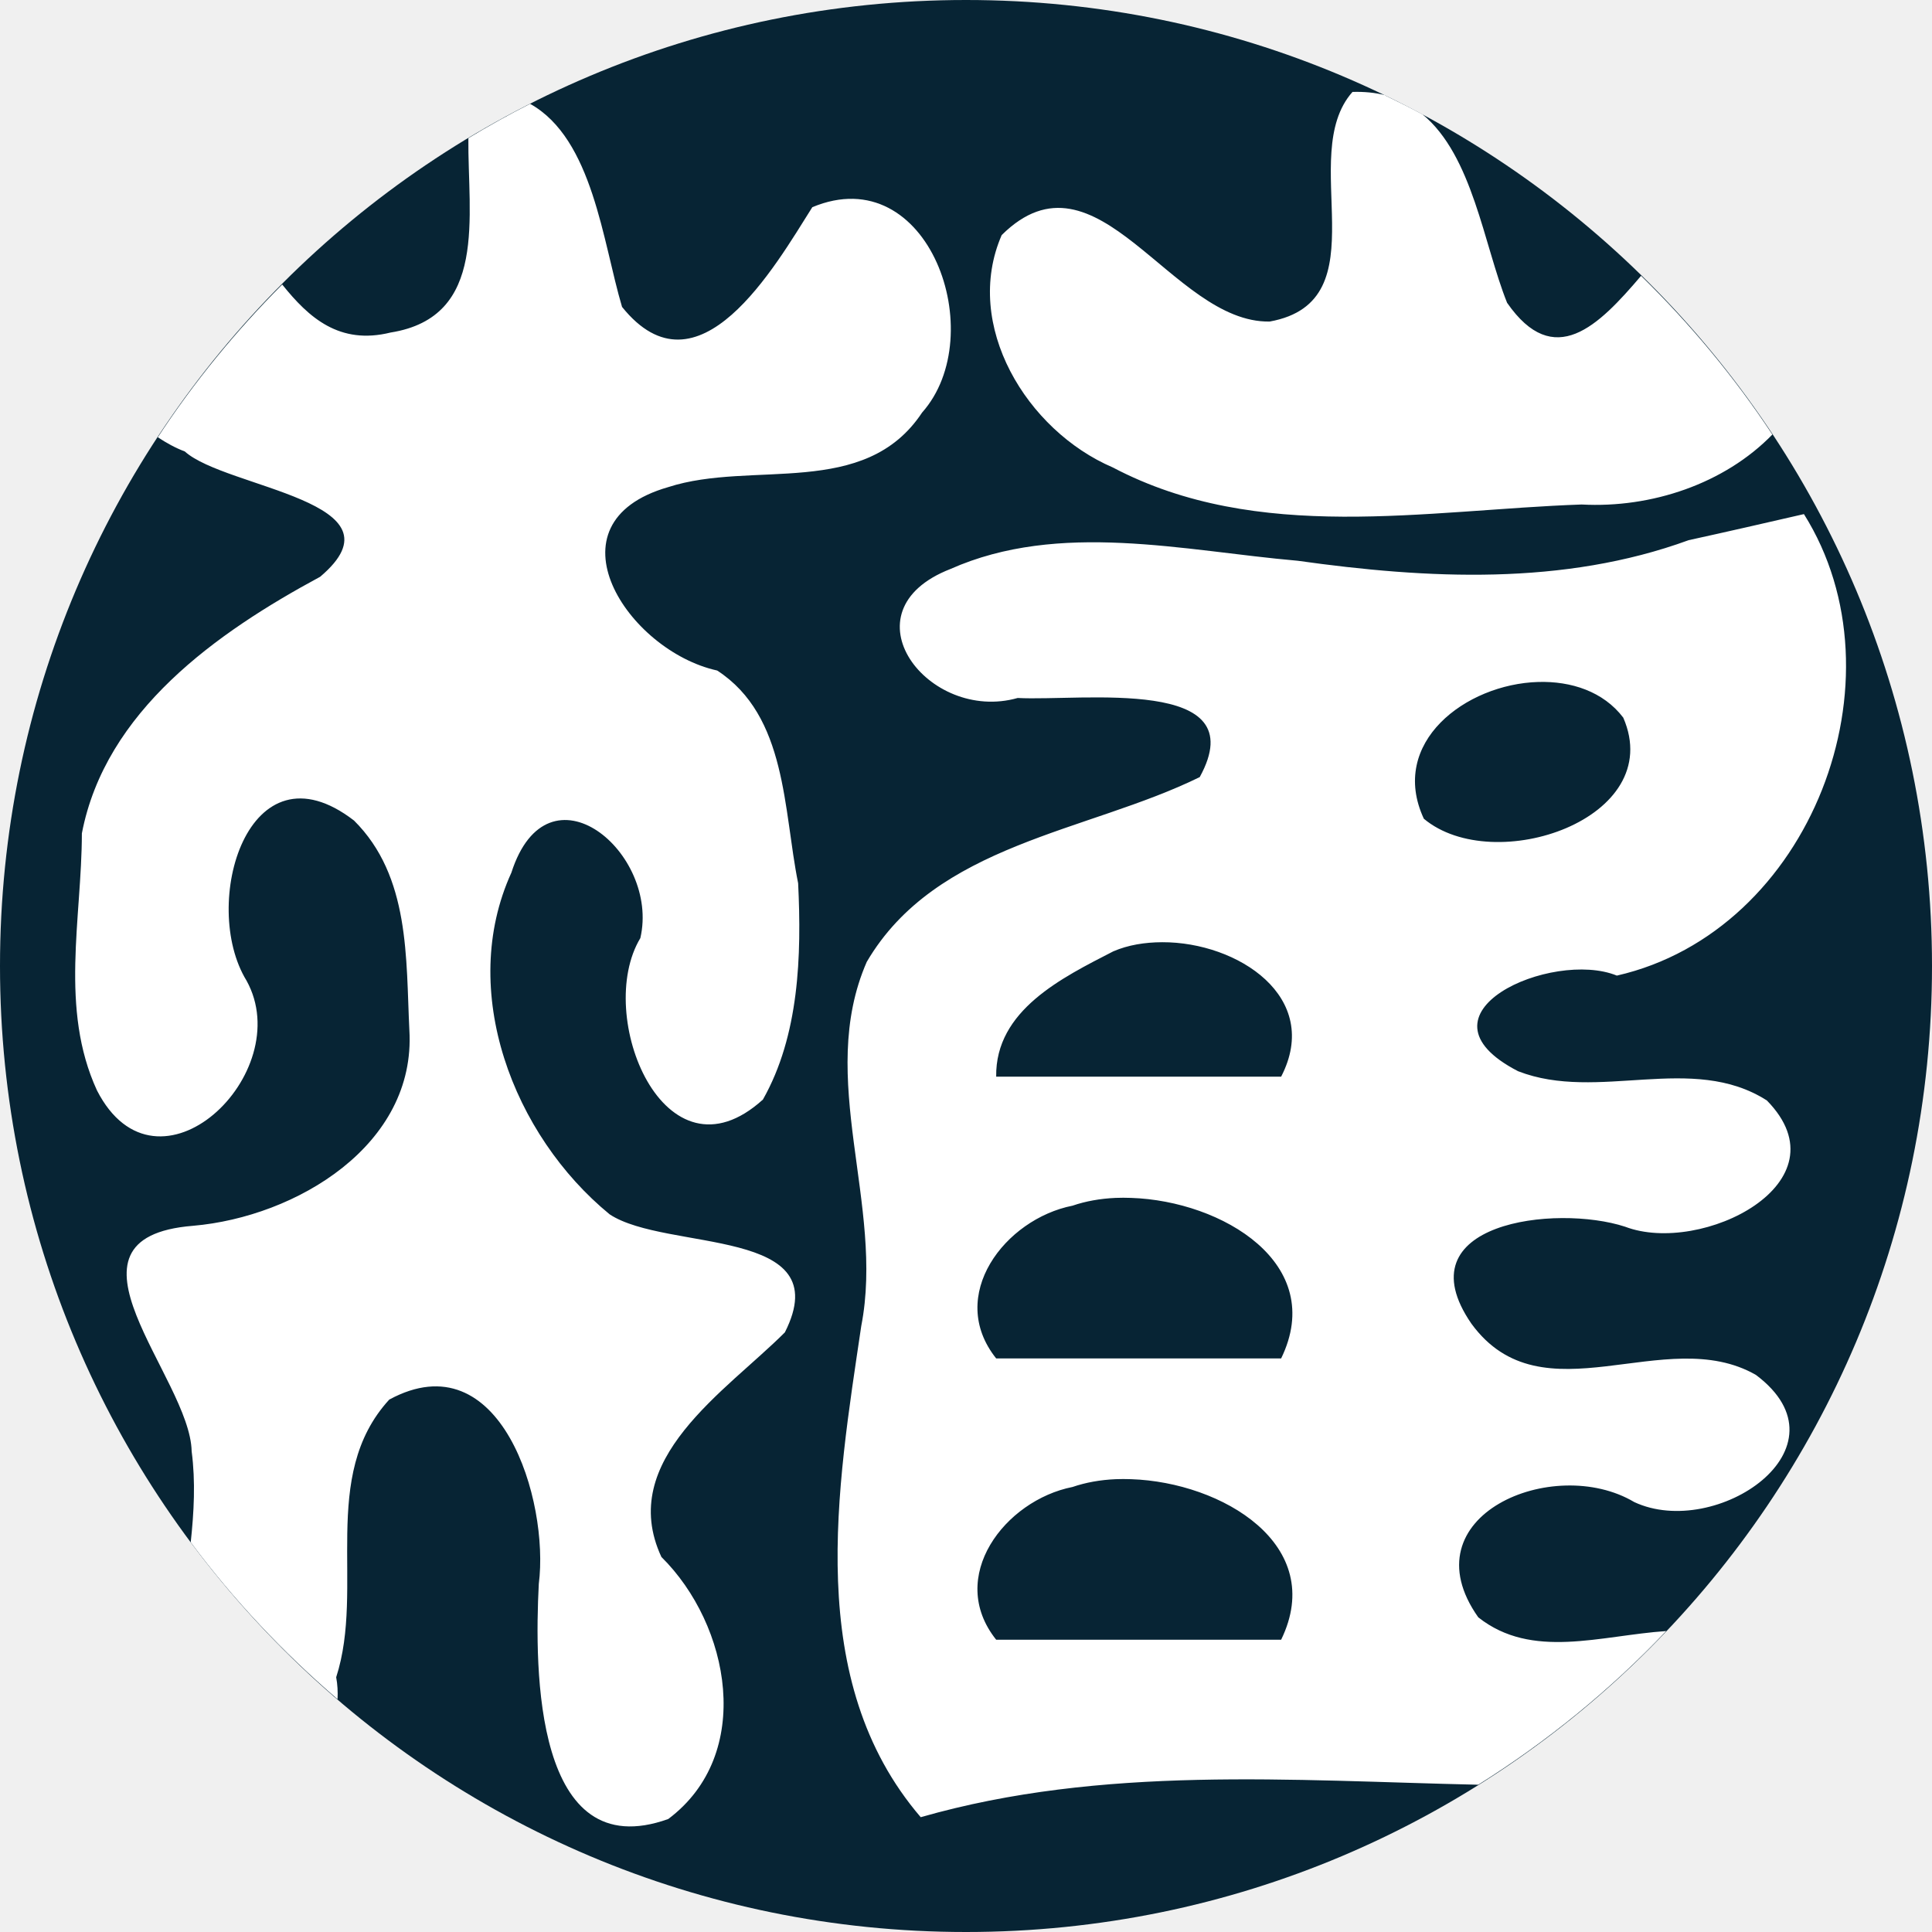
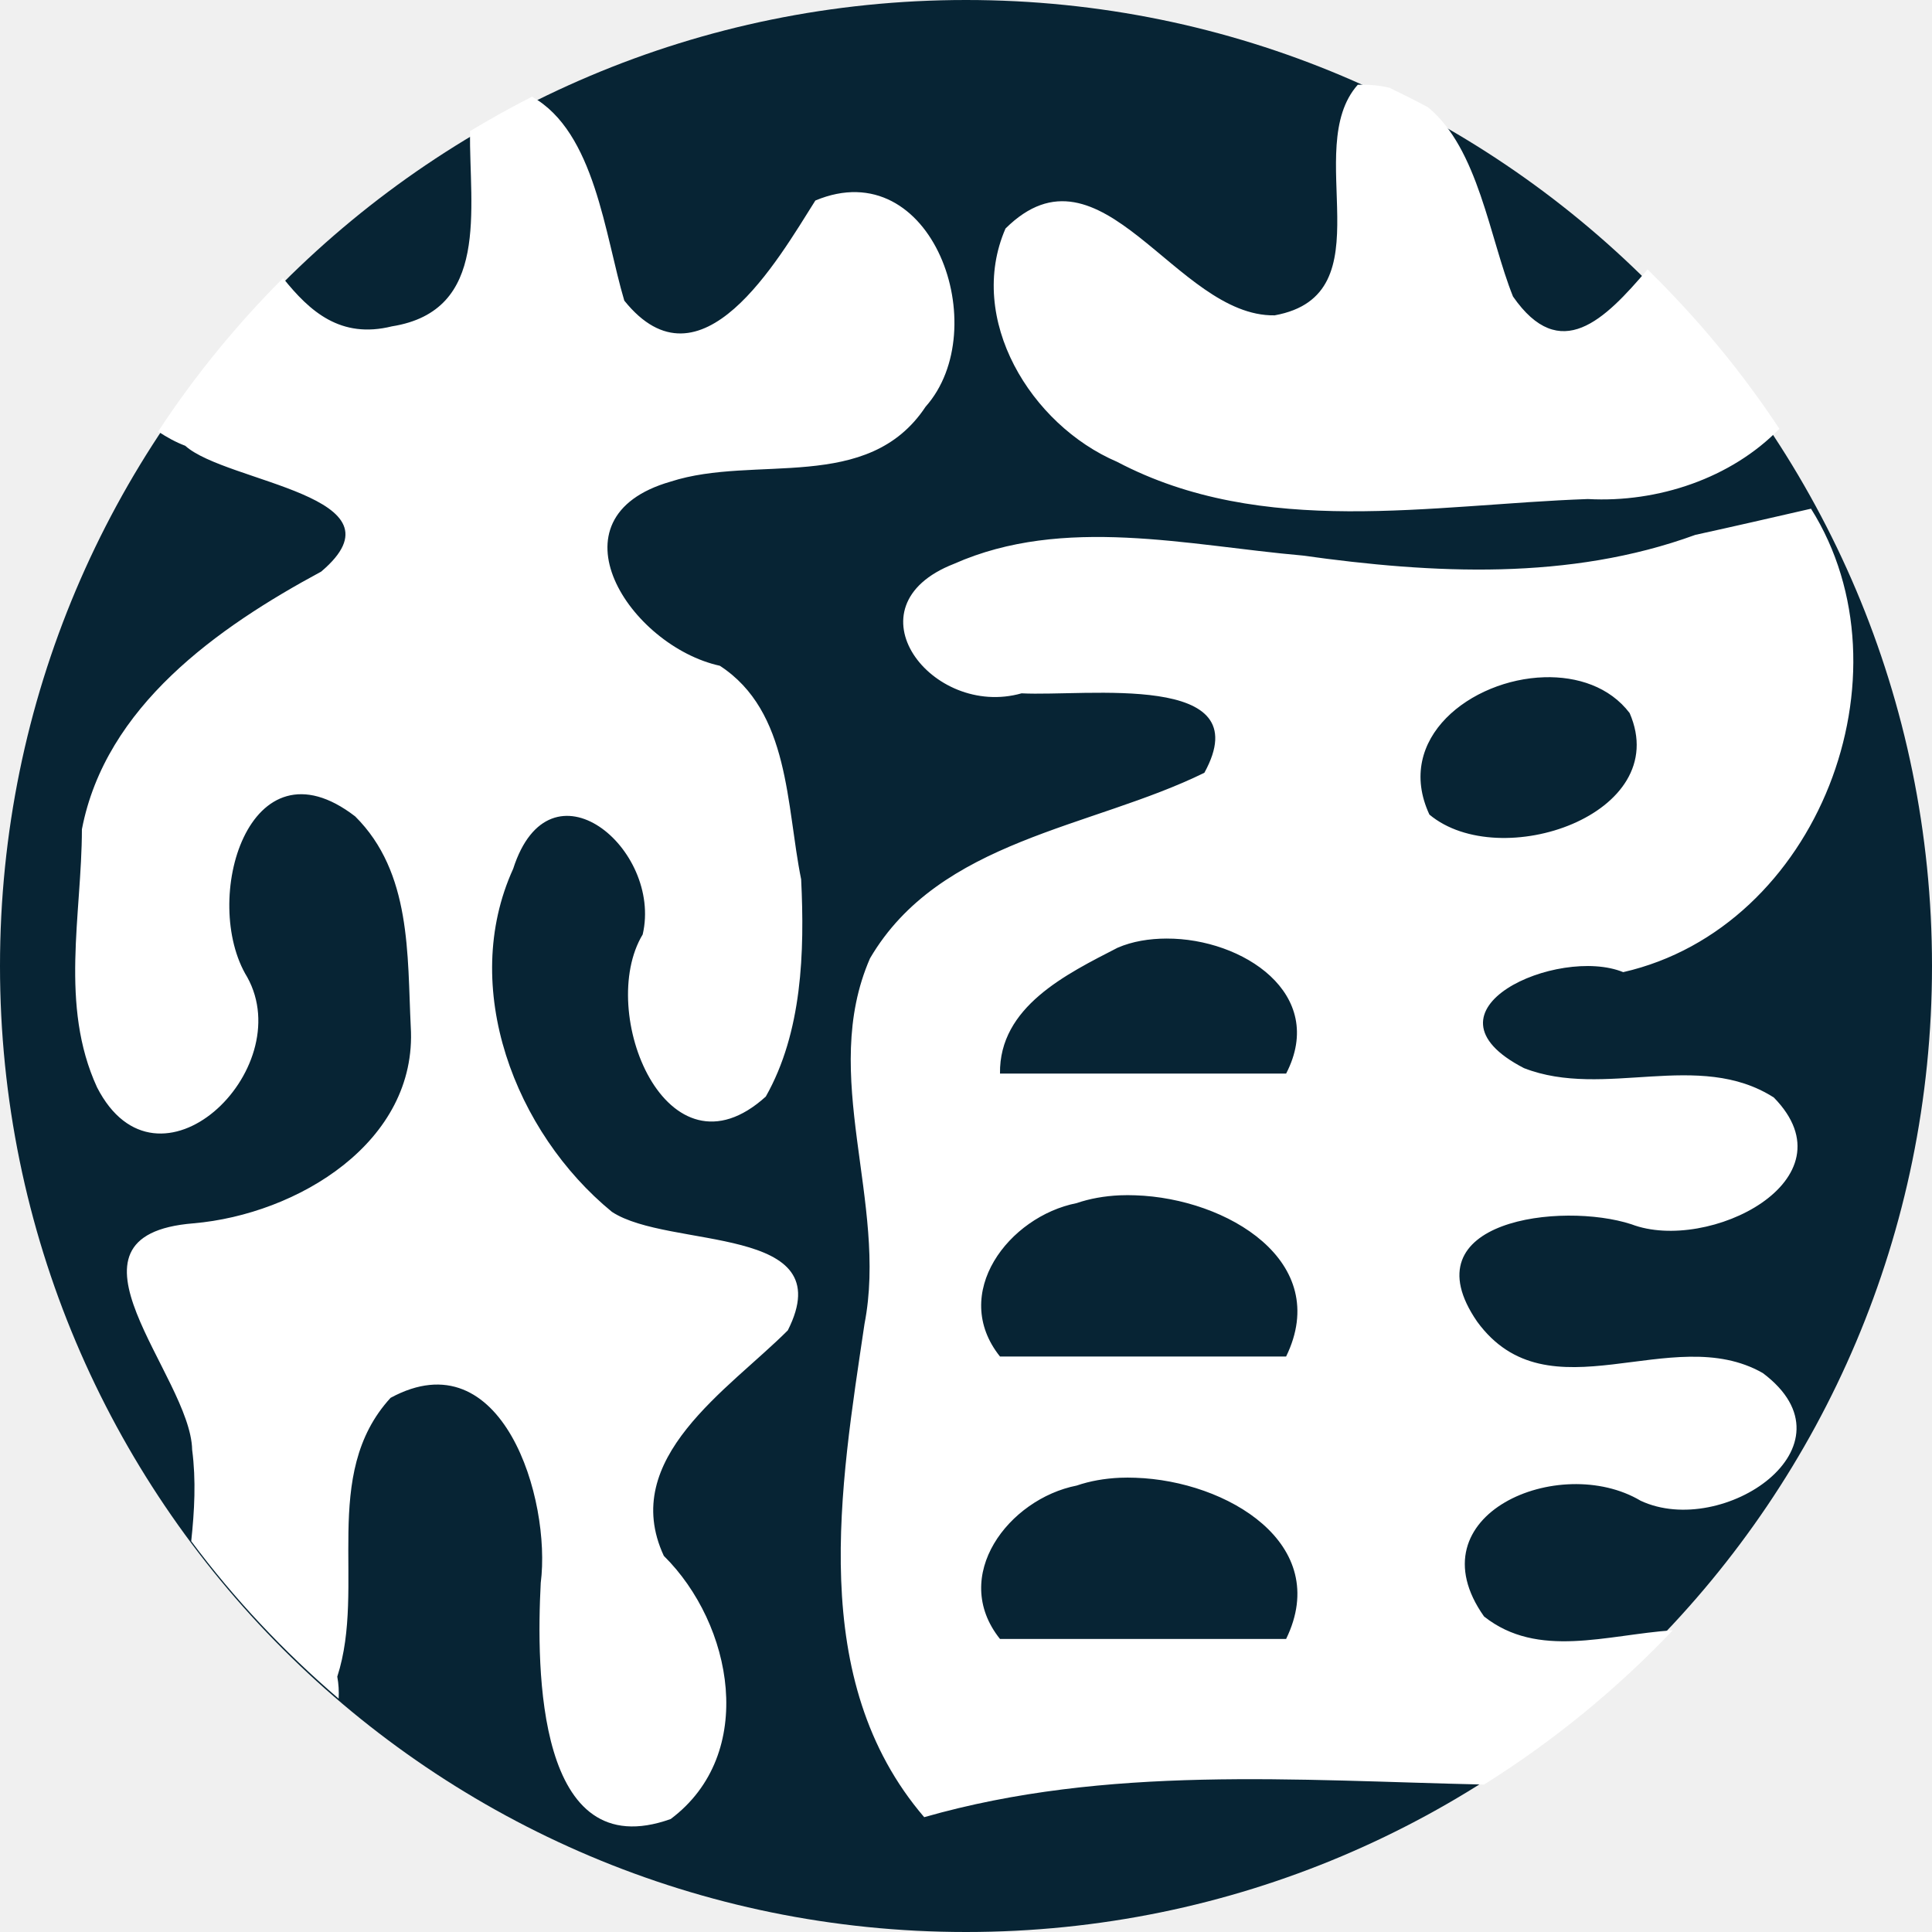
<svg xmlns="http://www.w3.org/2000/svg" version="1.1" id="Layer_1" x="0px" y="0px" width="132" height="132" viewBox="0 0 132 132" xml:space="preserve">
  <defs id="defs11" />
  <path style="fill:#072434;fill-opacity:1" d="m 132,66 c 0,36.451 -29.549,66 -66,66 C 29.549,132 -2.6293943e-6,102.451 -2.6293943e-6,66 -2.6293943e-6,29.549 29.549,-1.894e-5 66,-1.894e-5 c 36.451,0 66,29.549 66,66 z" id="path3091-1" />
-   <path style="fill:#ffffff;fill-opacity:1" d="M 92.406 6.281 C 88.522 10.651 94.456 20.574 86.75 21.969 C 80.03 22.083 74.954 9.599 68.438 16.062 C 65.766 22.211 70.145 29.416 76.031 31.938 C 85.955 37.159 97.396 34.842 108.062 34.469 C 112.832 34.729 117.824 33.05 121.094 29.688 C 118.495 25.751 115.484 22.13 112.125 18.844 C 109.204 22.28 106.18 25.314 102.969 20.688 C 101.372 16.71 100.616 10.627 97.188 7.812 C 96.356 7.366 95.508 6.943 94.656 6.531 C 94.644 6.528 94.638 6.503 94.625 6.5 C 93.953 6.331 93.227 6.256 92.406 6.281 z M 36.219 7.094 C 34.778 7.823 33.377 8.608 32 9.438 C 31.952 14.761 33.369 21.657 26.688 22.719 C 23.196 23.583 21.103 21.713 19.281 19.438 C 16.11 22.62 13.254 26.102 10.781 29.875 C 11.37 30.262 11.983 30.605 12.625 30.844 C 15.434 33.377 27.973 34.245 21.875 39.406 C 14.798 43.222 7.199 48.586 5.594 56.938 C 5.585 62.756 4.06 68.925 6.625 74.5 C 10.745 82.545 20.347 73.333 16.844 67 C 13.647 61.797 16.947 50.48 24.188 56.062 C 28.032 59.879 27.728 65.488 27.969 70.375 C 28.444 78.231 20.236 83.143 13.188 83.75 C 3.088 84.559 12.999 94.111 13.094 99.156 C 13.367 101.242 13.251 103.312 13.031 105.375 C 15.965 109.318 19.338 112.898 23.062 116.094 C 23.088 115.592 23.061 115.09 22.969 114.594 C 24.961 108.434 21.79 100.871 26.594 95.625 C 34.209 91.495 37.541 102.529 36.812 108.219 C 36.51 114.09 36.52 127.557 45.656 124.281 C 51.566 119.854 49.881 111.016 45.188 106.375 C 42.108 99.739 49.629 95.037 53.625 91.031 C 57.295 83.773 45.539 85.531 41.656 82.969 C 35.06 77.567 31.264 67.684 34.938 59.625 C 37.438 51.833 45.105 58.268 43.75 64.094 C 40.575 69.359 45.4 81.219 52.125 75.125 C 54.603 70.751 54.772 65.298 54.531 60.344 C 53.512 55.321 53.778 48.92 49 45.812 C 42.89 44.469 37.132 35.727 45.656 33.281 C 51.402 31.422 59.077 34.112 63 28.188 C 67.704 22.898 63.463 10.825 55.5 14.156 C 52.938 18.215 47.694 27.431 42.5 20.969 C 41.179 16.538 40.507 9.49 36.219 7.094 z M 123.25 35.125 C 120.628 35.728 118.003 36.331 115.375 36.906 C 106.814 40.031 97.542 39.559 88.656 38.312 C 80.864 37.631 72.39 35.568 64.938 38.875 C 57.524 41.764 63.425 49.425 69.531 47.688 C 73.911 47.918 85.774 46.169 81.969 53.094 C 74.283 56.868 63.95 57.639 59.219 65.719 C 55.745 73.669 60.453 82.343 58.844 90.594 C 57.203 101.692 54.899 114.815 62.906 124.156 C 75.335 120.598 88.207 121.654 101 121.938 C 105.716 118.98 110.028 115.454 113.844 111.438 C 109.334 111.745 104.669 113.405 101 110.5 C 96.1 103.573 106.138 99.342 111.656 102.625 C 117.232 105.23 126.625 98.93 119.969 93.938 C 113.759 90.38 105.39 97.092 100.531 90.438 C 95.772 83.524 106.3 82.266 111.031 83.812 C 116.231 85.796 126.236 80.818 120.719 75.188 C 115.598 71.911 109.188 75.319 103.719 73.188 C 96.089 69.252 106.05 64.852 110.469 66.656 C 123.737 63.629 130.311 46.36 123.25 35.125 z M 105.094 46.594 C 107.345 46.528 109.549 47.245 110.906 49.031 C 113.906 55.94 102.067 59.94 97.281 55.938 C 94.863 50.738 100.141 46.739 105.094 46.594 z M 79.406 64.375 C 84.564 64.358 90.343 68.128 87.531 73.562 L 68.062 73.562 C 67.995 69.017 72.585 66.791 76.062 65 C 77.073 64.563 78.216 64.379 79.406 64.375 z M 76.219 81.844 C 76.568 81.828 76.922 81.832 77.281 81.844 C 83.501 82.051 90.686 86.336 87.531 92.812 L 68.062 92.812 C 64.637 88.524 68.664 83.286 73.281 82.375 C 74.175 82.068 75.171 81.891 76.219 81.844 z M 76.219 101.062 C 76.568 101.047 76.922 101.051 77.281 101.062 C 83.501 101.27 90.686 105.555 87.531 112.031 L 68.062 112.031 C 64.637 107.743 68.664 102.505 73.281 101.594 C 74.175 101.287 75.171 101.109 76.219 101.062 z " transform="translate(-2.6293943e-6,0)" id="path3091" />
+   <path style="fill:#ffffff;fill-opacity:1" d="M 92.766,5.792 C 88.866,10.18 94.824,20.144 87.087,21.545 80.339,21.659 75.242,9.123 68.699,15.614 c -2.683,6.174 1.714,13.409 7.625,15.94 9.964,5.243 21.453,2.917 32.163,2.542 4.789,0.262 9.802,-1.425 13.085,-4.801 -2.61,-3.953 -5.633,-7.589 -9.006,-10.888 -2.933,3.45 -5.969,6.497 -9.194,1.851 -1.603,-3.994 -2.362,-10.102 -5.805,-12.928 -0.835,-0.448 -1.686,-0.874 -2.542,-1.287 -0.013,-0.003 -0.019,-0.028 -0.031,-0.031 C 94.32,5.842 93.591,5.767 92.766,5.792 z M 36.347,6.608 c -1.447,0.733 -2.853,1.52 -4.236,2.353 -0.048,5.346 1.375,12.27 -5.334,13.336 -3.506,0.868 -5.607,-1.01 -7.437,-3.295 -3.185,3.195 -6.052,6.692 -8.535,10.481 0.591,0.389 1.207,0.733 1.851,0.973 2.821,2.544 15.411,3.415 9.288,8.598 -7.106,3.831 -14.737,9.217 -16.348,17.604 -0.009,5.842 -1.54,12.037 1.036,17.635 4.137,8.078 13.779,-1.172 10.261,-7.531 -3.21,-5.225 0.104,-16.588 7.374,-10.983 3.86,3.832 3.555,9.464 3.797,14.372 0.477,7.888 -7.764,12.821 -14.842,13.43 -10.141,0.812 -0.189,10.404 -0.094,15.47 0.274,2.094 0.158,4.173 -0.063,6.244 2.946,3.959 6.333,7.554 10.073,10.763 0.026,-0.504 -0.001,-1.008 -0.094,-1.506 2.001,-6.186 -1.183,-13.78 3.64,-19.047 7.647,-4.147 10.993,6.932 10.261,12.646 -0.304,5.895 -0.294,19.418 8.88,16.129 5.934,-4.446 4.242,-13.32 -0.471,-17.98 -3.092,-6.663 4.46,-11.384 8.472,-15.407 3.685,-7.288 -8.119,-5.523 -12.018,-8.096 -6.623,-5.424 -10.435,-15.348 -6.746,-23.44 2.511,-7.824 10.21,-1.363 8.849,4.487 -3.189,5.287 1.657,17.196 8.41,11.077 2.488,-4.392 2.658,-9.867 2.416,-14.842 C 53.711,55.034 53.979,48.607 49.181,45.487 43.046,44.138 37.264,35.36 45.823,32.904 51.593,31.036 59.299,33.738 63.239,27.789 67.962,22.477 63.704,10.355 55.708,13.7 53.135,17.775 47.87,27.03 42.654,20.54 41.328,16.091 40.652,9.015 36.347,6.608 z m 87.39,28.147 c -2.632,0.605 -5.269,1.211 -7.907,1.789 -8.596,3.137 -17.906,2.663 -26.829,1.412 -7.824,-0.685 -16.333,-2.756 -23.817,0.565 -7.444,2.901 -1.519,10.593 4.613,8.849 4.398,0.231 16.31,-1.524 12.489,5.429 -7.717,3.79 -18.093,4.564 -22.844,12.677 -3.488,7.983 1.239,16.693 -0.377,24.978 -1.647,11.144 -3.961,24.321 4.079,33.701 12.48,-3.572 25.405,-2.512 38.251,-2.228 4.736,-2.969 9.065,-6.51 12.897,-10.543 -4.528,0.309 -9.213,1.975 -12.897,-0.941 -4.921,-6.956 5.159,-11.204 10.7,-7.907 5.599,2.616 15.031,-3.71 8.347,-8.723 -6.236,-3.573 -14.639,3.167 -19.518,-3.514 -4.779,-6.942 5.792,-8.205 10.543,-6.652 5.221,1.991 15.268,-3.007 9.727,-8.661 -5.142,-3.29 -11.578,0.132 -17.07,-2.008 -7.661,-3.952 2.341,-8.369 6.778,-6.558 13.323,-3.039 19.924,-20.38 12.834,-31.661 z M 105.506,46.271 c 2.26,-0.066 4.474,0.654 5.836,2.448 3.012,6.937 -8.875,10.954 -13.681,6.935 -2.428,-5.221 2.872,-9.237 7.845,-9.382 z M 79.713,64.126 c 5.179,-0.017 10.982,3.768 8.159,9.225 l -19.549,0 c -0.068,-4.564 4.541,-6.8 8.033,-8.598 1.015,-0.439 2.162,-0.624 3.358,-0.628 z M 76.512,81.667 c 0.351,-0.016 0.707,-0.012 1.067,0 6.245,0.208 13.46,4.511 10.292,11.014 l -19.549,0 c -3.439,-4.306 0.604,-9.566 5.24,-10.481 0.898,-0.308 1.898,-0.486 2.95,-0.533 z m 0,19.298 c 0.351,-0.016 0.707,-0.012 1.067,0 6.245,0.208 13.46,4.511 10.292,11.014 l -19.549,0 c -3.439,-4.306 0.604,-9.566 5.24,-10.481 0.898,-0.308 1.898,-0.486 2.95,-0.533 z" id="path3091" />
</svg>
